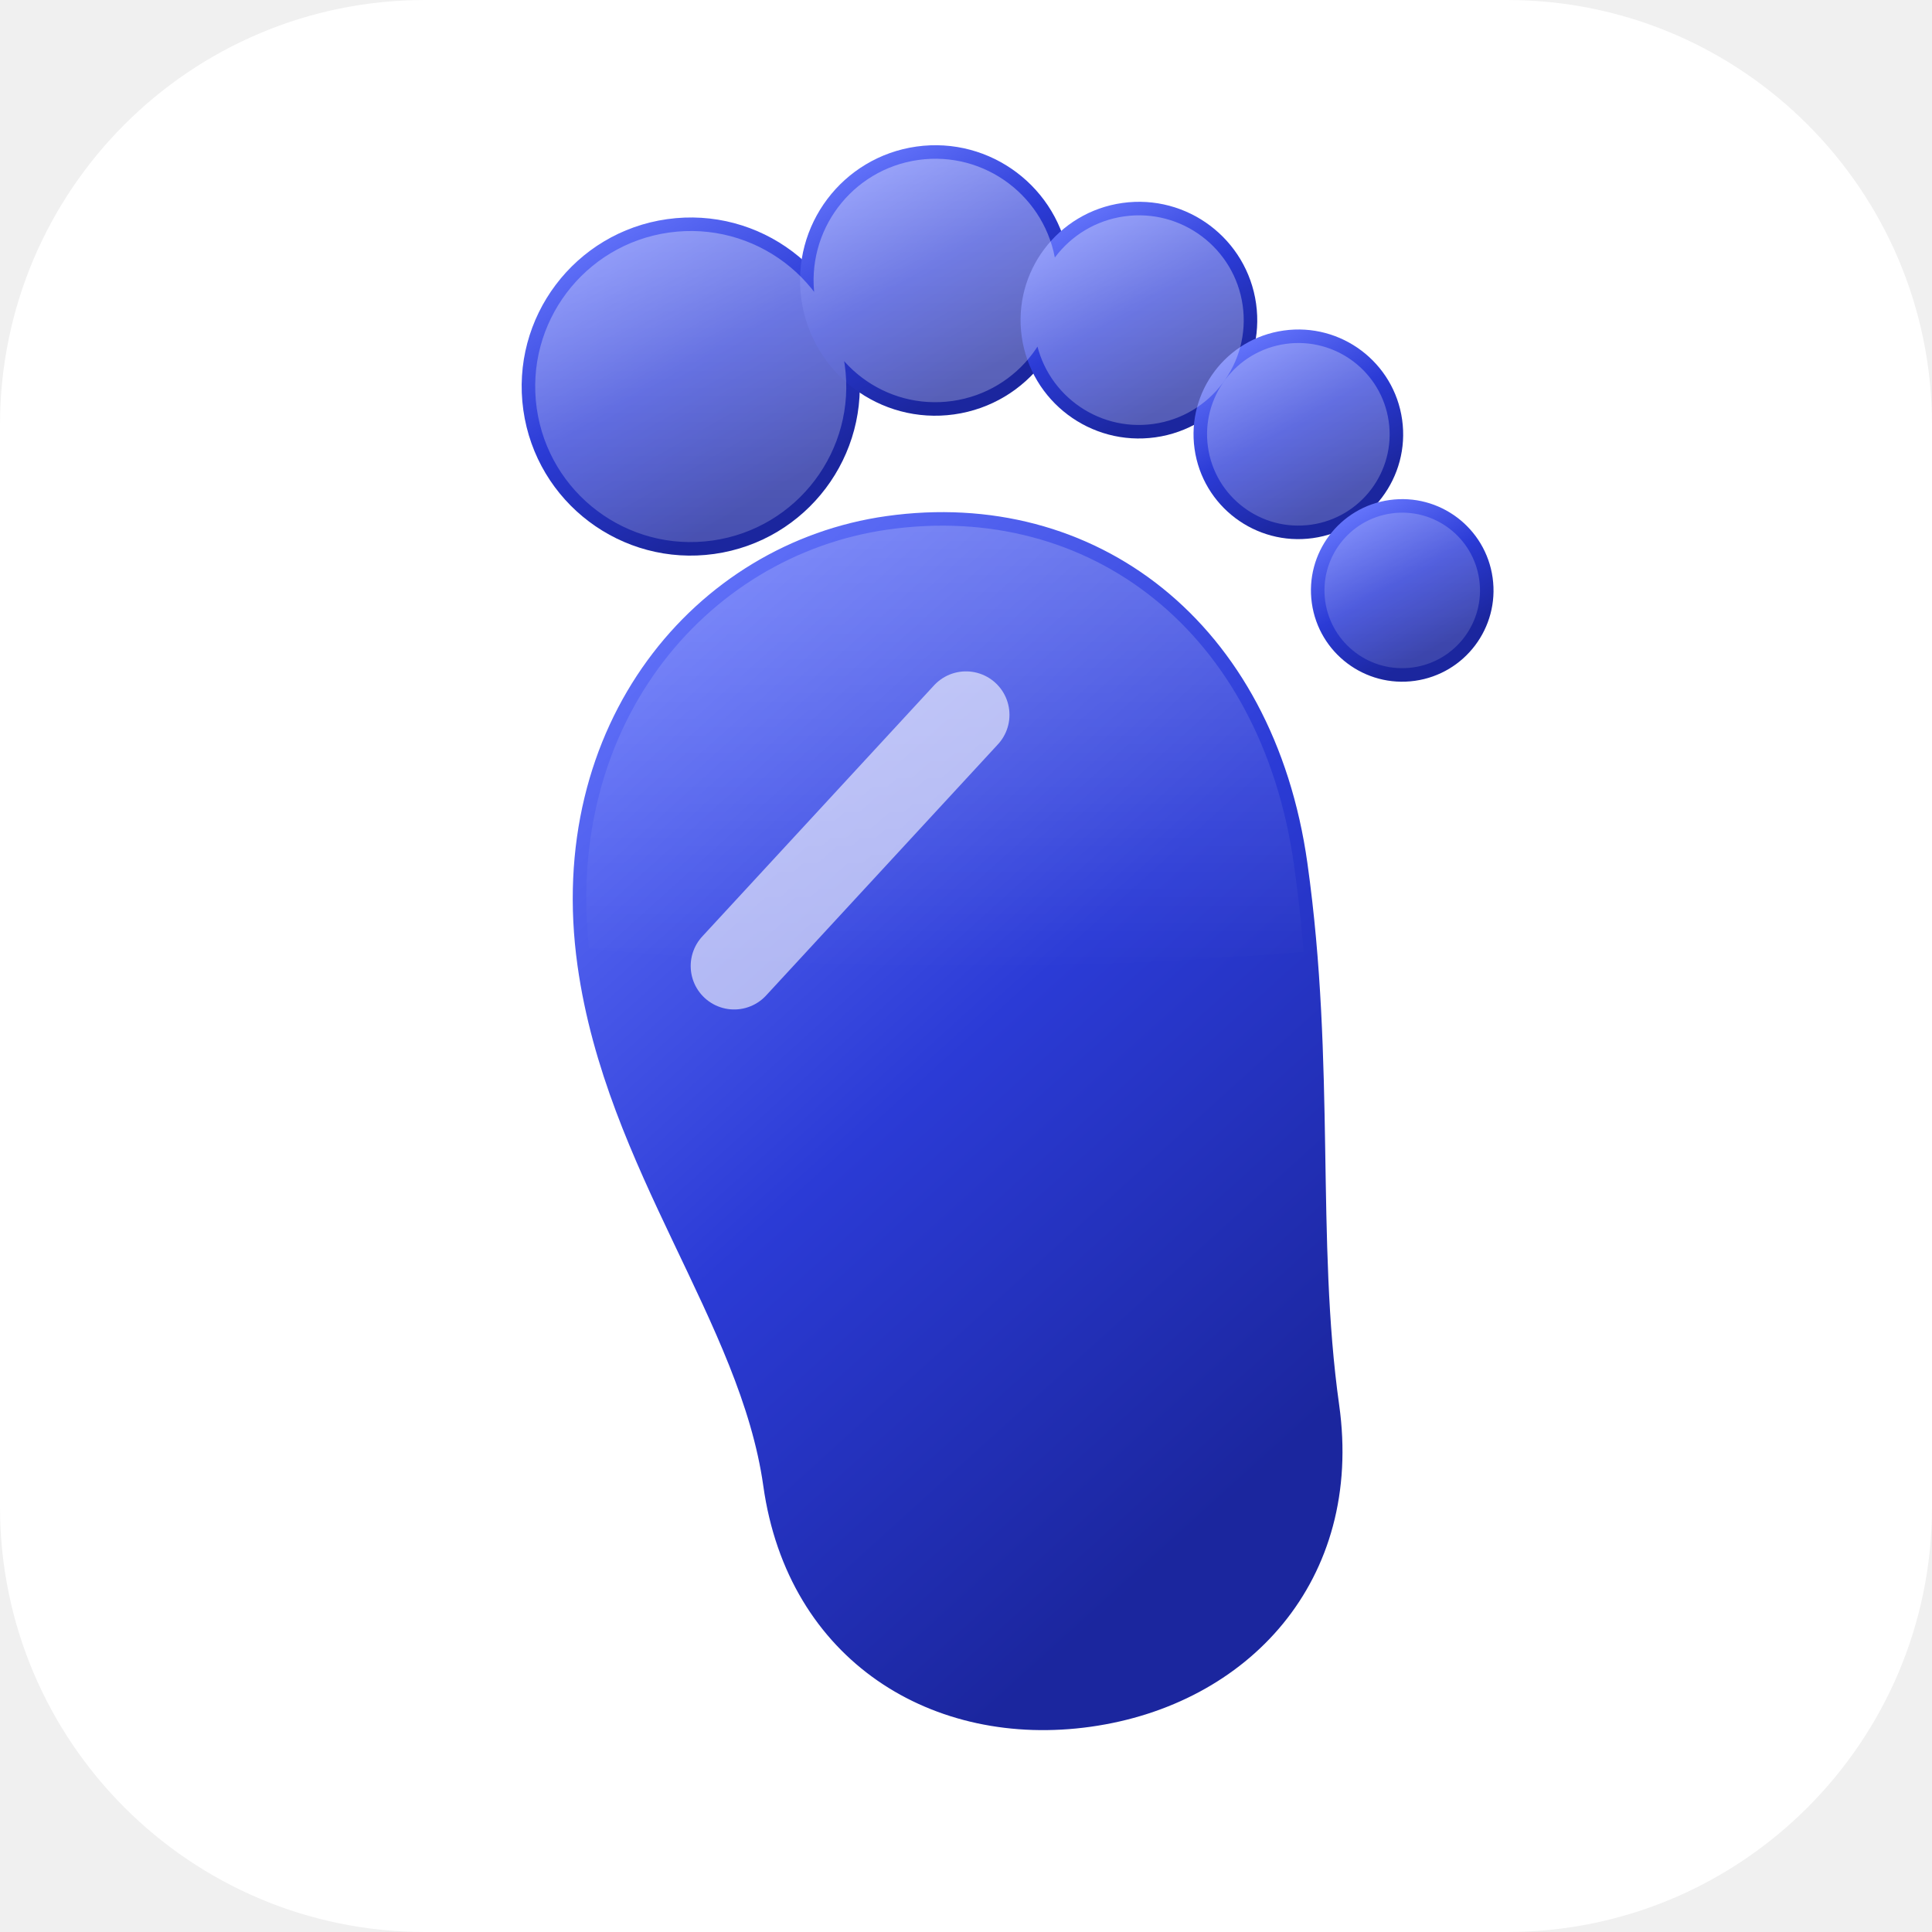
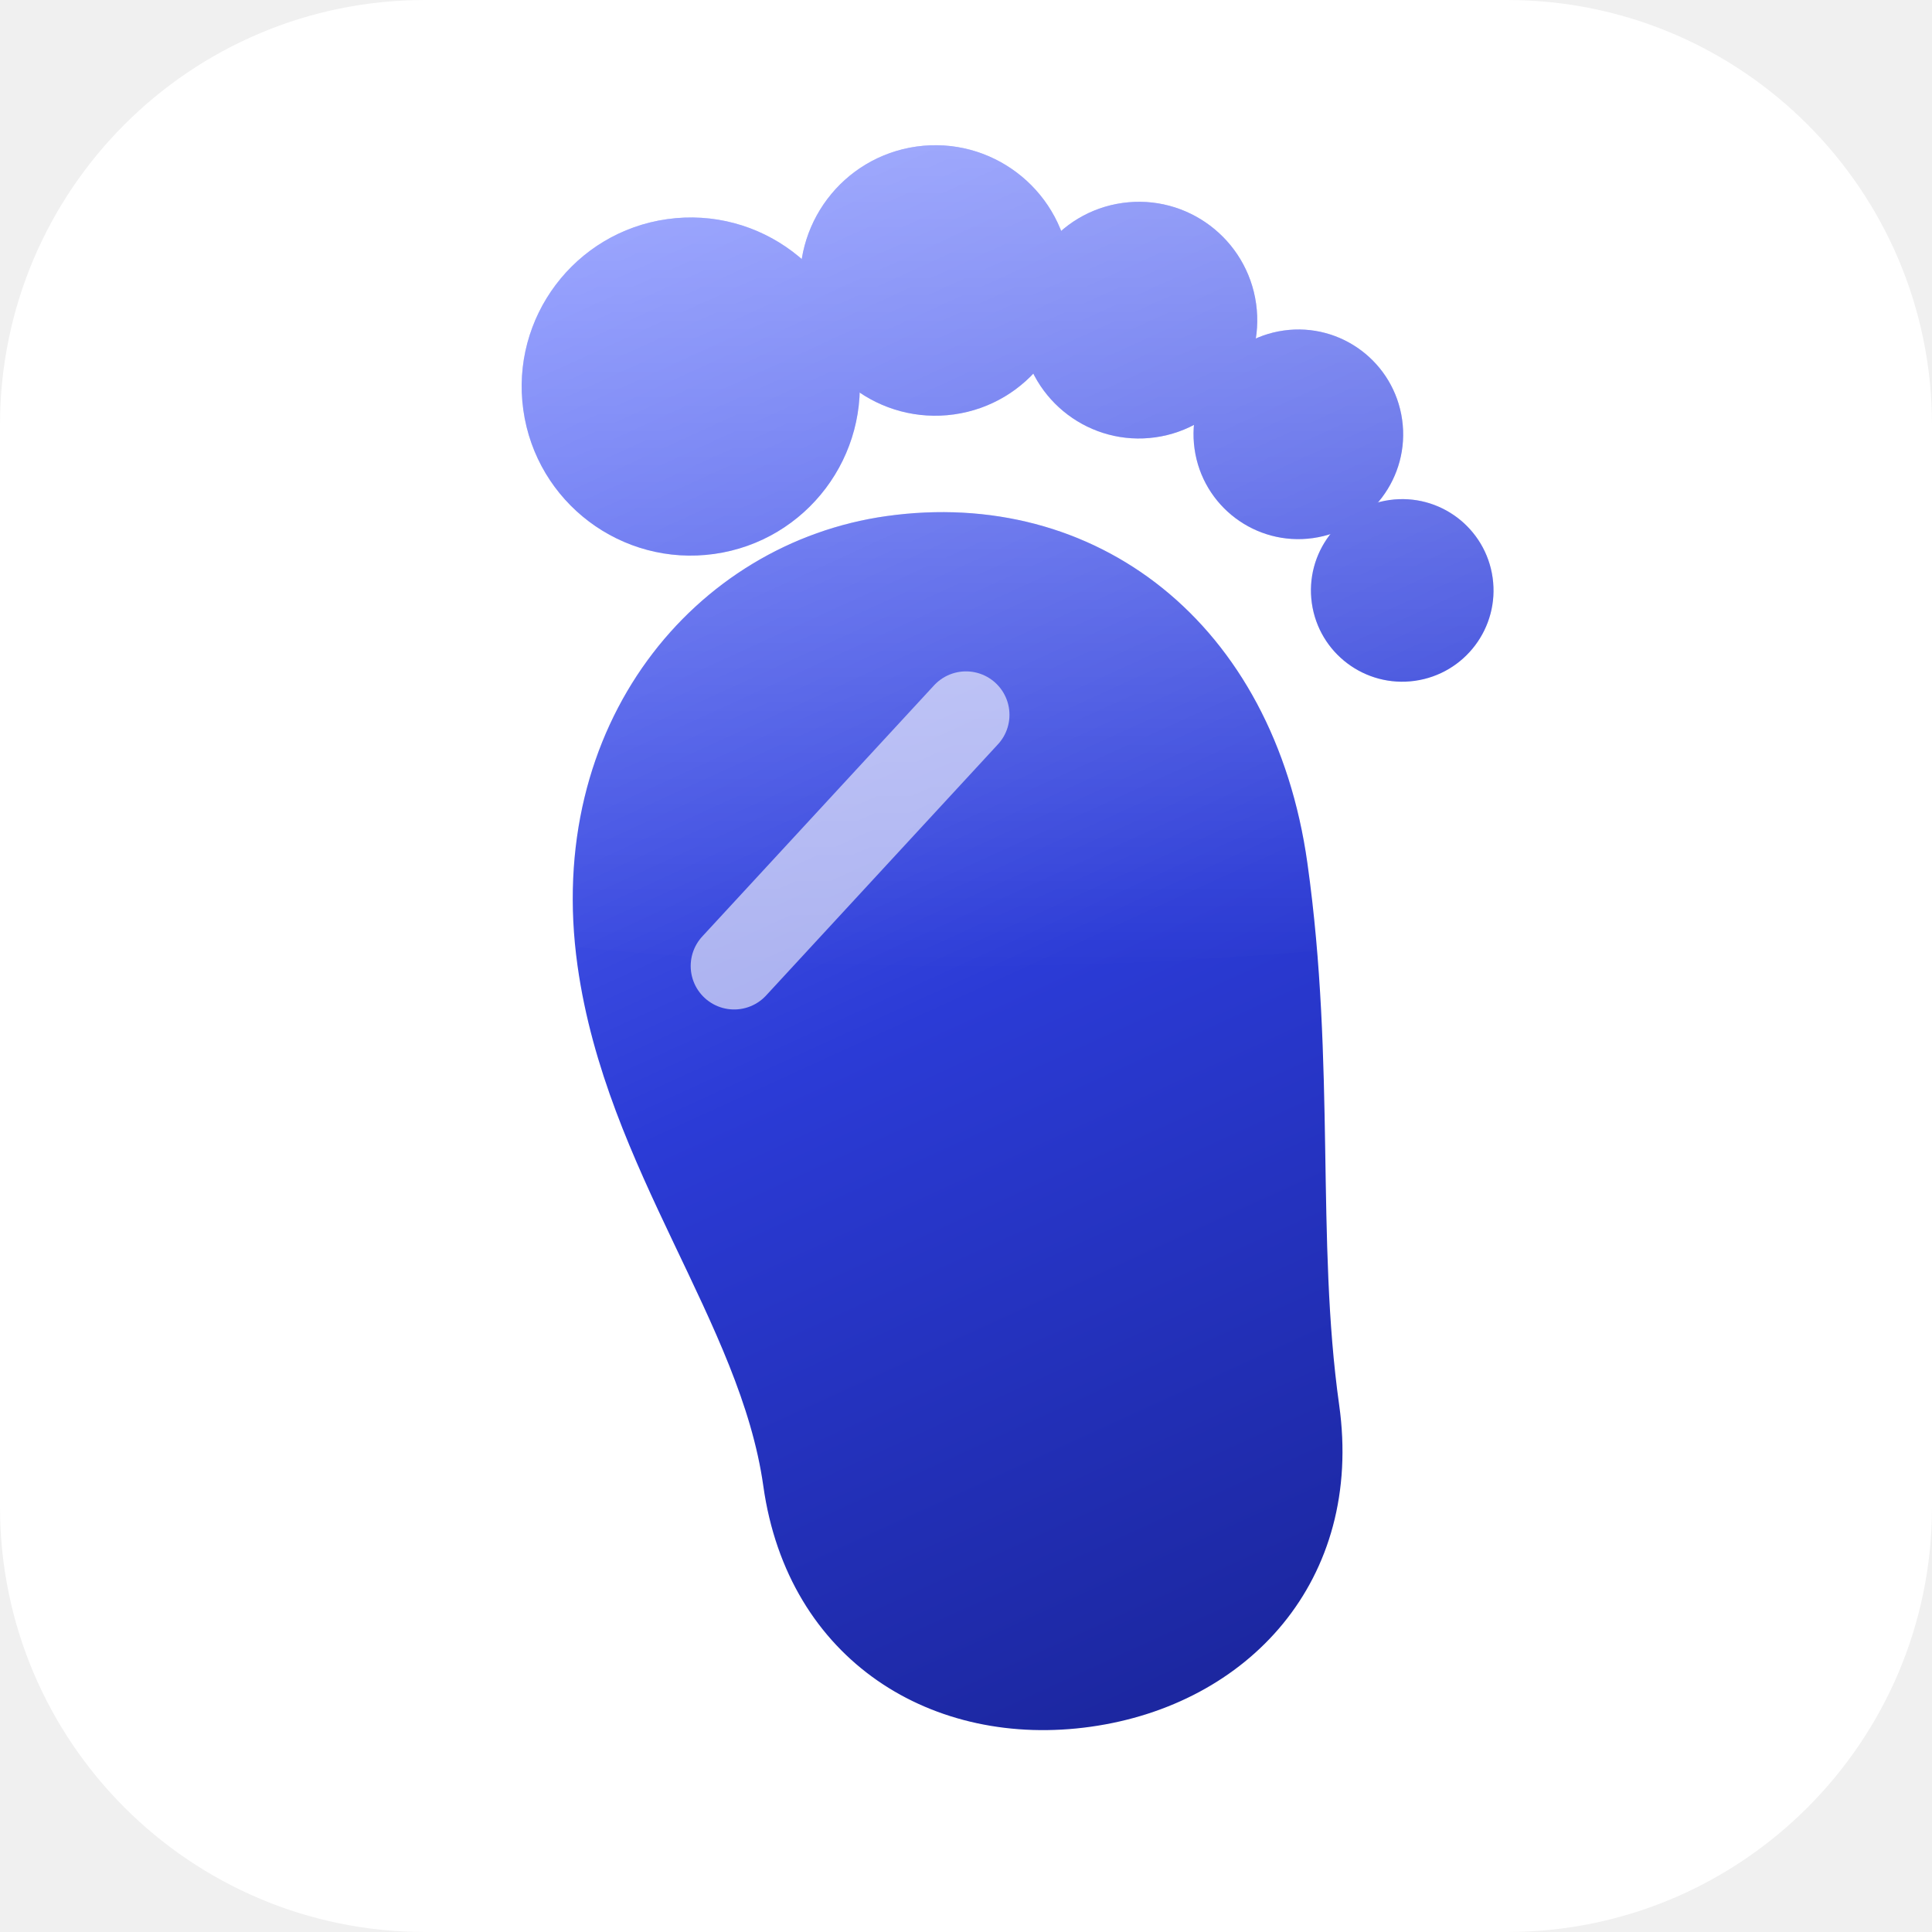
<svg xmlns="http://www.w3.org/2000/svg" viewBox="0 0 100 100">
  <defs>
-     <linearGradient id="f" x1="0" y1="0" x2="0.4" y2="1">
+     <linearGradient id="f" gradientUnits="userSpaceOnUse" x1="-8" y1="-28" x2="6" y2="19">
      <stop offset="0" stop-color="#6a7aff" />
      <stop offset=".55" stop-color="#2b3bd6" />
      <stop offset="1" stop-color="#1b269e" />
    </linearGradient>
    <linearGradient id="h" x1="0" y1="0" x2="0" y2="1">
      <stop offset="0" stop-color="#fff" stop-opacity=".45" />
      <stop offset="1" stop-color="#fff" stop-opacity="0" />
    </linearGradient>
-     <clipPath id="c">
-       <path transform="translate(50 56) rotate(-8) scale(1.75)" d="M-10.5 -5 C-10.5 -12 -5.5 -16.5 0 -16.5 C6 -16.5 10.5 -12 10.5 -5 C10.5 1 9.2 6 9.2 11 C9.2 16 5.5 19 1 19 C-3.5 19 -7.2 16 -7.2 11 C-7.2 6 -10.5 1 -10.5 -5 Z" />
-       <circle transform="translate(50 56) rotate(-8) scale(1.75)" cx="-5.2" cy="-21.5" r="4.6" />
-       <circle transform="translate(50 56) rotate(-8) scale(1.75)" cx="2.4" cy="-23.6" r="3.6" />
-       <circle transform="translate(50 56) rotate(-8) scale(1.75)" cx="8.2" cy="-21.6" r="3.1" />
-       <circle transform="translate(50 56) rotate(-8) scale(1.75)" cx="12.4" cy="-17.6" r="2.7" />
-       <circle transform="translate(50 56) rotate(-8) scale(1.75)" cx="14.8" cy="-12.6" r="2.3" />
-     </clipPath>
+     <mask id="c">
+       <g transform="translate(50 56) rotate(-8) scale(1.75)" fill="#fff" stroke="#fff" stroke-width="0.8" stroke-linejoin="round">
+         <path d="M-10.5 -5 C-10.5 -12 -5.5 -16.5 0 -16.5 C6 -16.5 10.5 -12 10.5 -5 C10.5 1 9.2 6 9.2 11 C9.2 16 5.5 19 1 19 C-3.5 19 -7.2 16 -7.2 11 C-7.2 6 -10.5 1 -10.5 -5 Z" />
+         <circle cx="-5.2" cy="-21.5" r="4.6" />
+         <circle cx="2.4" cy="-23.6" r="3.6" />
+         <circle cx="8.2" cy="-21.6" r="3.1" />
+         <circle cx="12.4" cy="-17.6" r="2.7" />
+         <circle cx="14.8" cy="-12.6" r="2.3" />
+       </g>
+     </mask>
  </defs>
  <rect width="100" height="100" rx="22" fill="#ffffff" />
  <g transform="translate(50 56) rotate(-8) scale(1.75)" fill="url(#f)" stroke="url(#f)" stroke-width="0.8" stroke-linejoin="round">
    <path d="M-10.5 -5 C-10.5 -12 -5.5 -16.5 0 -16.5 C6 -16.5 10.5 -12 10.5 -5 C10.5 1 9.2 6 9.2 11 C9.2 16 5.5 19 1 19 C-3.5 19 -7.2 16 -7.2 11 C-7.2 6 -10.5 1 -10.5 -5 Z" />
    <circle cx="-5.2" cy="-21.5" r="4.6" />
    <circle cx="2.4" cy="-23.6" r="3.6" />
    <circle cx="8.2" cy="-21.6" r="3.1" />
    <circle cx="12.4" cy="-17.6" r="2.7" />
    <circle cx="14.8" cy="-12.6" r="2.3" />
  </g>
-   <path clip-path="url(#c)" d="M0 0 H100 V44 Q50 56 0 44 Z" fill="url(#h)" />
+   <path mask="url(#c)" d="M0 0 H100 V44 Q50 56 0 44 Z" fill="url(#h)" />
  <path d="M38 50 L50 37" stroke="#ffffff" stroke-width="4.5" stroke-linecap="round" opacity=".6" />
</svg>
